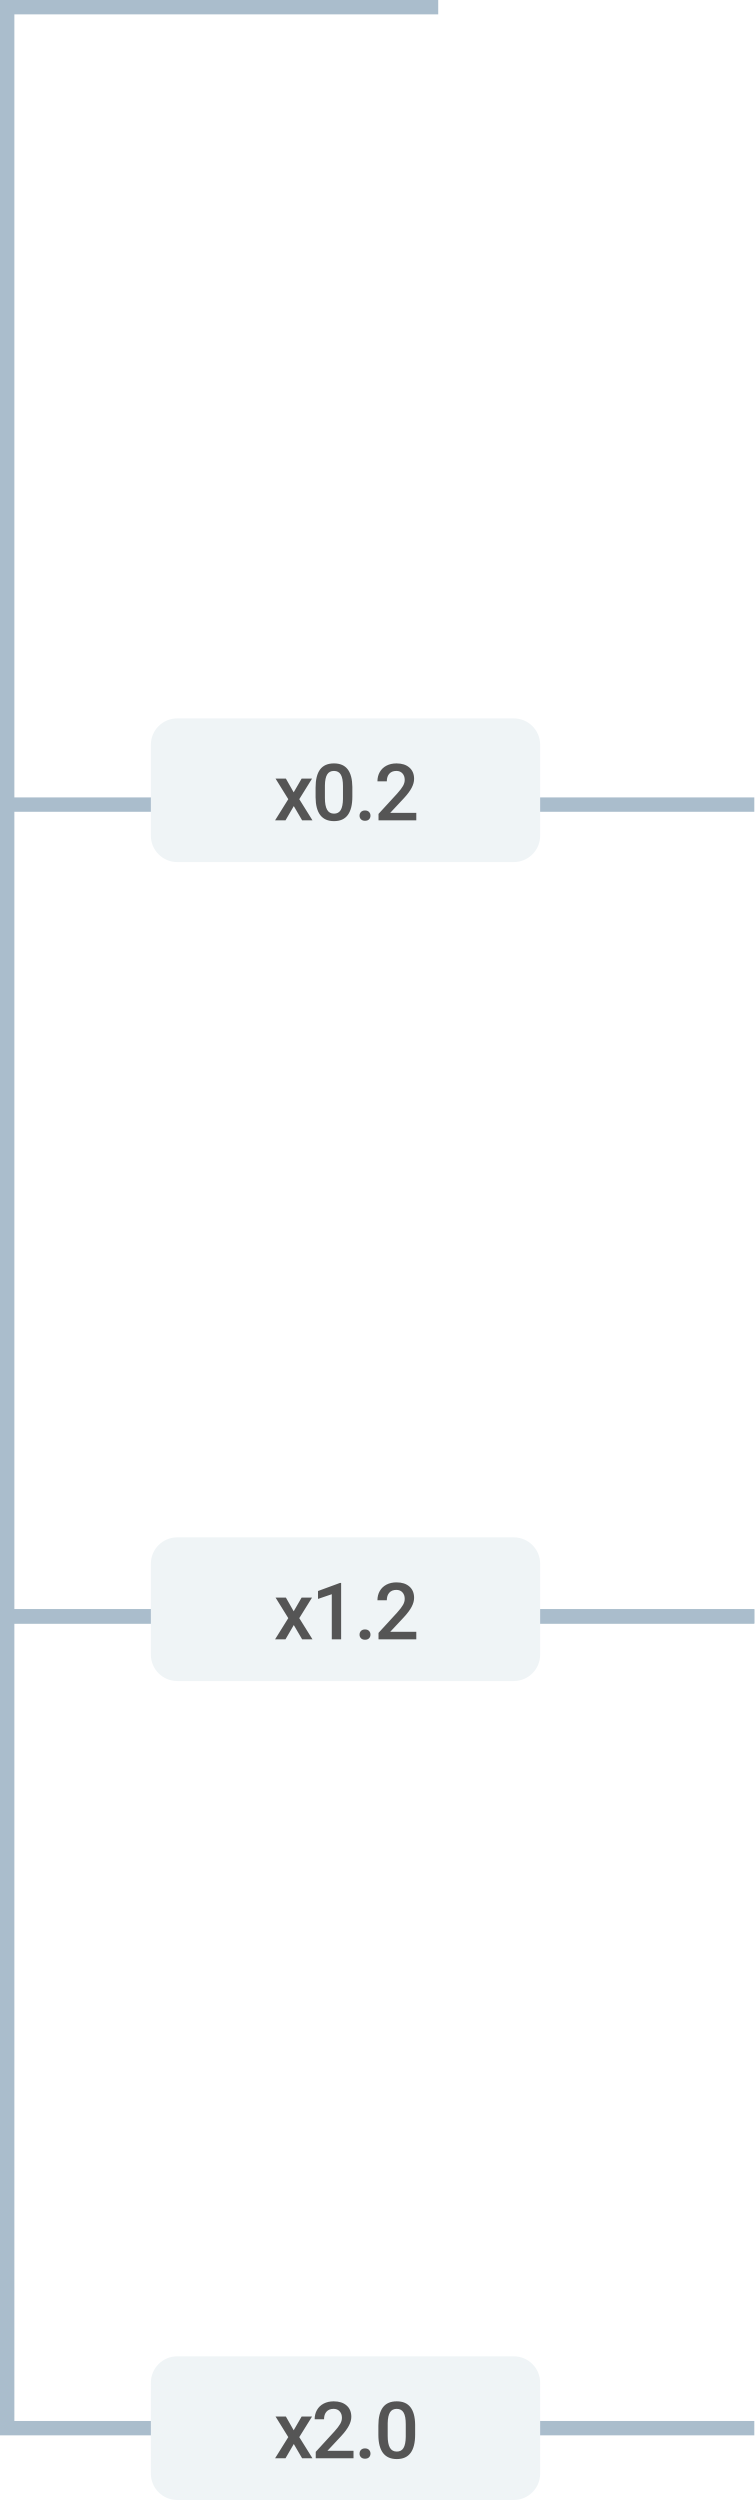
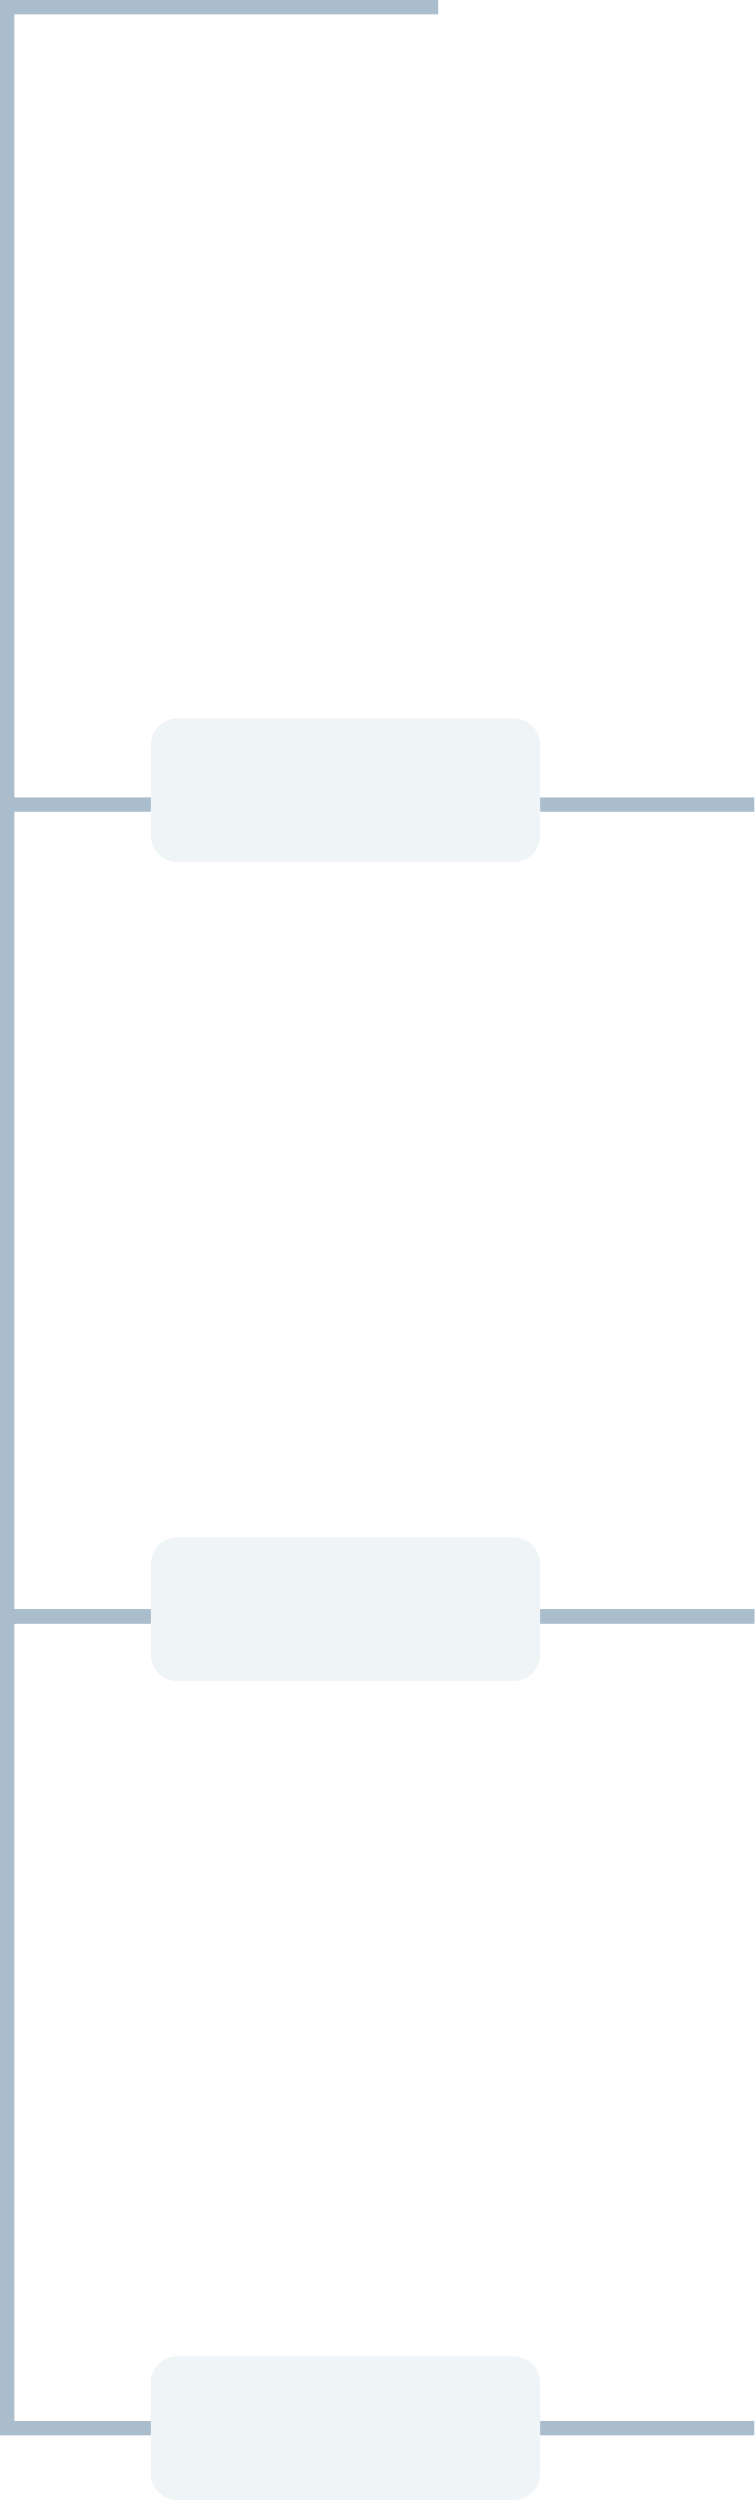
<svg xmlns="http://www.w3.org/2000/svg" width="105" height="348" viewBox="0 0 105 348" fill="none">
-   <path d="M1 112V1H61" stroke="#AABDCC" stroke-width="2" />
-   <path d="M1 112H0L0 111H1L1 112ZM1 225L1 226H0L0 225H1ZM1 111H105V113H1L1 111ZM105 226H1L1 224H105V226ZM0 225L0 112H2L2 225H0Z" fill="#AABDCC" />
-   <path d="M1 225H0L0 224H1L1 225ZM1 338L1 339H0L0 338H1ZM1 224H105V226H1L1 224ZM105 339H1L1 337H105V339ZM0 338L0 225H2L2 338H0Z" fill="#AABDCC" />
+   <path fill-rule="evenodd" clip-rule="evenodd" d="M0 0H61V2H2V112H0V0Z" fill="#AABDCC" />
+   <path fill-rule="evenodd" clip-rule="evenodd" d="M0 226H105V224H2L2 113H105V111H0L0 226Z" fill="#AABDCC" />
+   <path fill-rule="evenodd" clip-rule="evenodd" d="M0 339H105V337H2L2 226H105V224H0L0 339Z" fill="#AABDCC" />
  <rect x="21" y="100" width="54.189" height="20" rx="3.674" fill="#EFF4F6" />
-   <path d="M40.88 110.294L41.987 108.382H43.437L41.659 111.245L43.496 114.193H42.056L40.896 112.206L39.742 114.193H38.291L40.128 111.245L38.356 108.382H39.795L40.88 110.294ZM49.047 110.901C49.047 112.025 48.836 112.874 48.414 113.447C47.995 114.016 47.355 114.301 46.496 114.301C45.651 114.301 45.014 114.023 44.584 113.468C44.158 112.91 43.94 112.084 43.929 110.992V109.639C43.929 108.514 44.138 107.671 44.557 107.109C44.98 106.547 45.622 106.266 46.485 106.266C47.341 106.266 47.978 106.54 48.398 107.087C48.82 107.635 49.037 108.455 49.047 109.547V110.901ZM47.742 109.44C47.742 108.706 47.642 108.169 47.441 107.829C47.241 107.485 46.922 107.313 46.485 107.313C46.059 107.313 45.746 107.476 45.545 107.802C45.345 108.124 45.239 108.629 45.228 109.316V111.089C45.228 111.819 45.331 112.364 45.535 112.722C45.739 113.08 46.059 113.259 46.496 113.259C46.915 113.259 47.225 113.094 47.425 112.765C47.626 112.432 47.731 111.912 47.742 111.207V109.44ZM50.807 112.818C51.05 112.818 51.238 112.888 51.371 113.028C51.503 113.164 51.57 113.336 51.57 113.543C51.57 113.748 51.503 113.918 51.371 114.054C51.238 114.186 51.05 114.252 50.807 114.252C50.574 114.252 50.39 114.186 50.254 114.054C50.118 113.921 50.05 113.751 50.05 113.543C50.05 113.336 50.116 113.164 50.248 113.028C50.381 112.888 50.567 112.818 50.807 112.818ZM57.948 114.193H52.69V113.296L55.295 110.455C55.671 110.036 55.938 109.687 56.095 109.408C56.256 109.125 56.337 108.842 56.337 108.559C56.337 108.187 56.231 107.886 56.02 107.657C55.812 107.428 55.531 107.313 55.177 107.313C54.754 107.313 54.427 107.442 54.194 107.7C53.961 107.958 53.845 108.31 53.845 108.758H52.54C52.54 108.282 52.647 107.854 52.862 107.474C53.08 107.091 53.39 106.794 53.791 106.583C54.196 106.371 54.661 106.266 55.188 106.266C55.947 106.266 56.545 106.457 56.981 106.84C57.422 107.22 57.642 107.746 57.642 108.419C57.642 108.81 57.531 109.22 57.309 109.649C57.091 110.076 56.731 110.561 56.23 111.105L54.317 113.151H57.948V114.193Z" fill="#555555" />
  <rect x="21" y="214" width="54.189" height="20" rx="3.674" fill="#EFF4F6" />
-   <path d="M40.88 224.294L41.987 222.382H43.437L41.659 225.245L43.496 228.193H42.056L40.896 226.206L39.742 228.193H38.291L40.128 225.245L38.356 222.382H39.795L40.88 224.294ZM47.484 228.193H46.185V221.915L44.267 222.57V221.469L47.318 220.346H47.484V228.193ZM50.807 226.818C51.05 226.818 51.238 226.888 51.371 227.028C51.503 227.164 51.57 227.336 51.57 227.543C51.57 227.748 51.503 227.918 51.371 228.054C51.238 228.186 51.05 228.252 50.807 228.252C50.574 228.252 50.39 228.186 50.254 228.054C50.118 227.921 50.05 227.751 50.05 227.543C50.05 227.336 50.116 227.164 50.248 227.028C50.381 226.888 50.567 226.818 50.807 226.818ZM57.948 228.193H52.69V227.296L55.295 224.455C55.671 224.036 55.938 223.687 56.095 223.408C56.256 223.125 56.337 222.842 56.337 222.559C56.337 222.187 56.231 221.886 56.02 221.657C55.812 221.428 55.531 221.313 55.177 221.313C54.754 221.313 54.427 221.442 54.194 221.7C53.961 221.958 53.845 222.31 53.845 222.758H52.54C52.54 222.282 52.647 221.854 52.862 221.474C53.08 221.091 53.39 220.794 53.791 220.583C54.196 220.371 54.661 220.266 55.188 220.266C55.947 220.266 56.545 220.457 56.981 220.84C57.422 221.22 57.642 221.746 57.642 222.419C57.642 222.81 57.531 223.22 57.309 223.649C57.091 224.076 56.731 224.561 56.23 225.105L54.317 227.151H57.948V228.193Z" fill="#555555" />
  <rect x="21" y="328" width="54.189" height="20" rx="3.674" fill="#EFF4F6" />
-   <path d="M40.88 338.294L41.987 336.382H43.437L41.659 339.245L43.496 342.193H42.056L40.896 340.206L39.742 342.193H38.291L40.128 339.245L38.356 336.382H39.795L40.88 338.294ZM49.209 342.193H43.95V341.296L46.555 338.455C46.931 338.036 47.198 337.687 47.355 337.408C47.517 337.125 47.597 336.842 47.597 336.559C47.597 336.187 47.492 335.886 47.28 335.657C47.073 335.428 46.791 335.313 46.437 335.313C46.014 335.313 45.687 335.442 45.454 335.7C45.221 335.958 45.105 336.31 45.105 336.758H43.8C43.8 336.282 43.907 335.854 44.122 335.474C44.34 335.091 44.65 334.794 45.051 334.583C45.456 334.371 45.921 334.266 46.448 334.266C47.207 334.266 47.805 334.457 48.242 334.84C48.682 335.22 48.902 335.746 48.902 336.419C48.902 336.81 48.791 337.22 48.569 337.649C48.351 338.076 47.991 338.561 47.49 339.105L45.578 341.151H49.209V342.193ZM50.807 340.818C51.05 340.818 51.238 340.888 51.371 341.028C51.503 341.164 51.57 341.336 51.57 341.543C51.57 341.748 51.503 341.918 51.371 342.054C51.238 342.186 51.05 342.252 50.807 342.252C50.574 342.252 50.39 342.186 50.254 342.054C50.118 341.921 50.05 341.751 50.05 341.543C50.05 341.336 50.116 341.164 50.248 341.028C50.381 340.888 50.567 340.818 50.807 340.818ZM57.787 338.901C57.787 340.025 57.576 340.874 57.153 341.447C56.734 342.016 56.095 342.301 55.236 342.301C54.391 342.301 53.753 342.023 53.324 341.468C52.898 340.91 52.679 340.084 52.669 338.992V337.639C52.669 336.514 52.878 335.671 53.297 335.109C53.719 334.547 54.362 334.266 55.225 334.266C56.081 334.266 56.718 334.54 57.137 335.087C57.56 335.635 57.776 336.455 57.787 337.547V338.901ZM56.482 337.44C56.482 336.706 56.382 336.169 56.181 335.829C55.981 335.485 55.662 335.313 55.225 335.313C54.799 335.313 54.486 335.476 54.285 335.802C54.085 336.124 53.979 336.629 53.968 337.316V339.089C53.968 339.819 54.07 340.364 54.274 340.722C54.478 341.08 54.799 341.259 55.236 341.259C55.655 341.259 55.965 341.094 56.165 340.765C56.366 340.432 56.471 339.912 56.482 339.207V337.44Z" fill="#555555" />
</svg>
